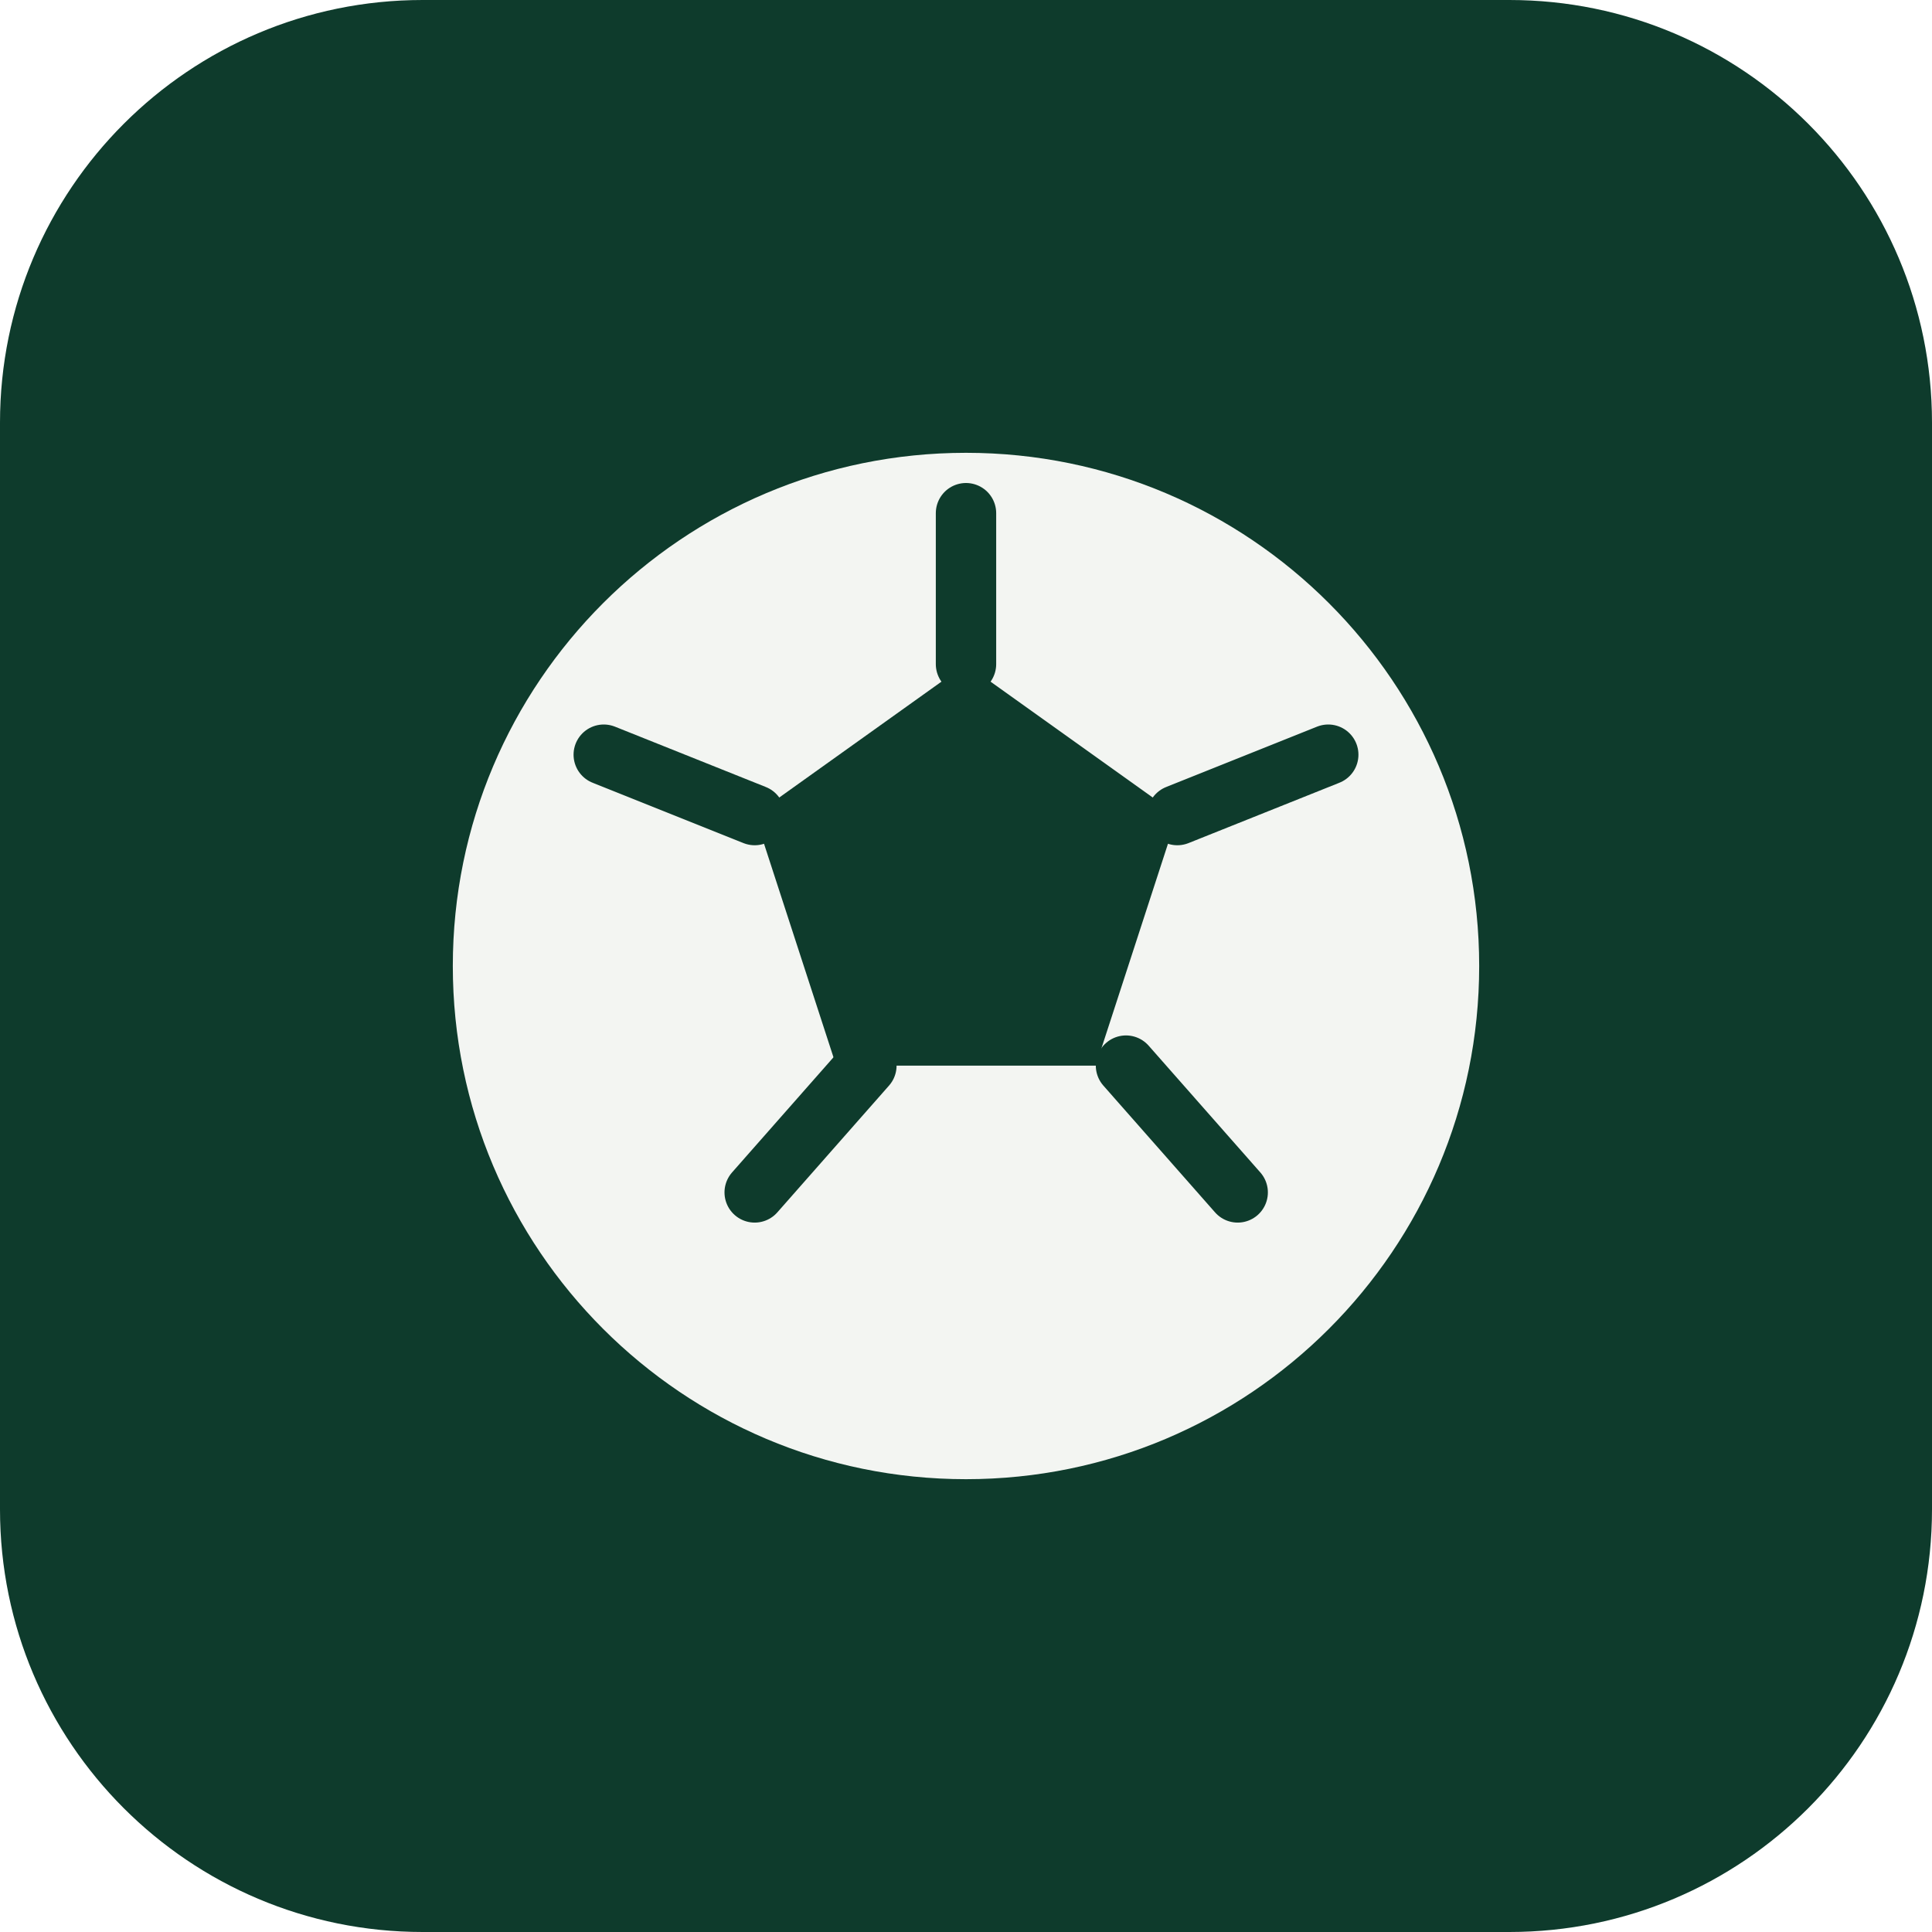
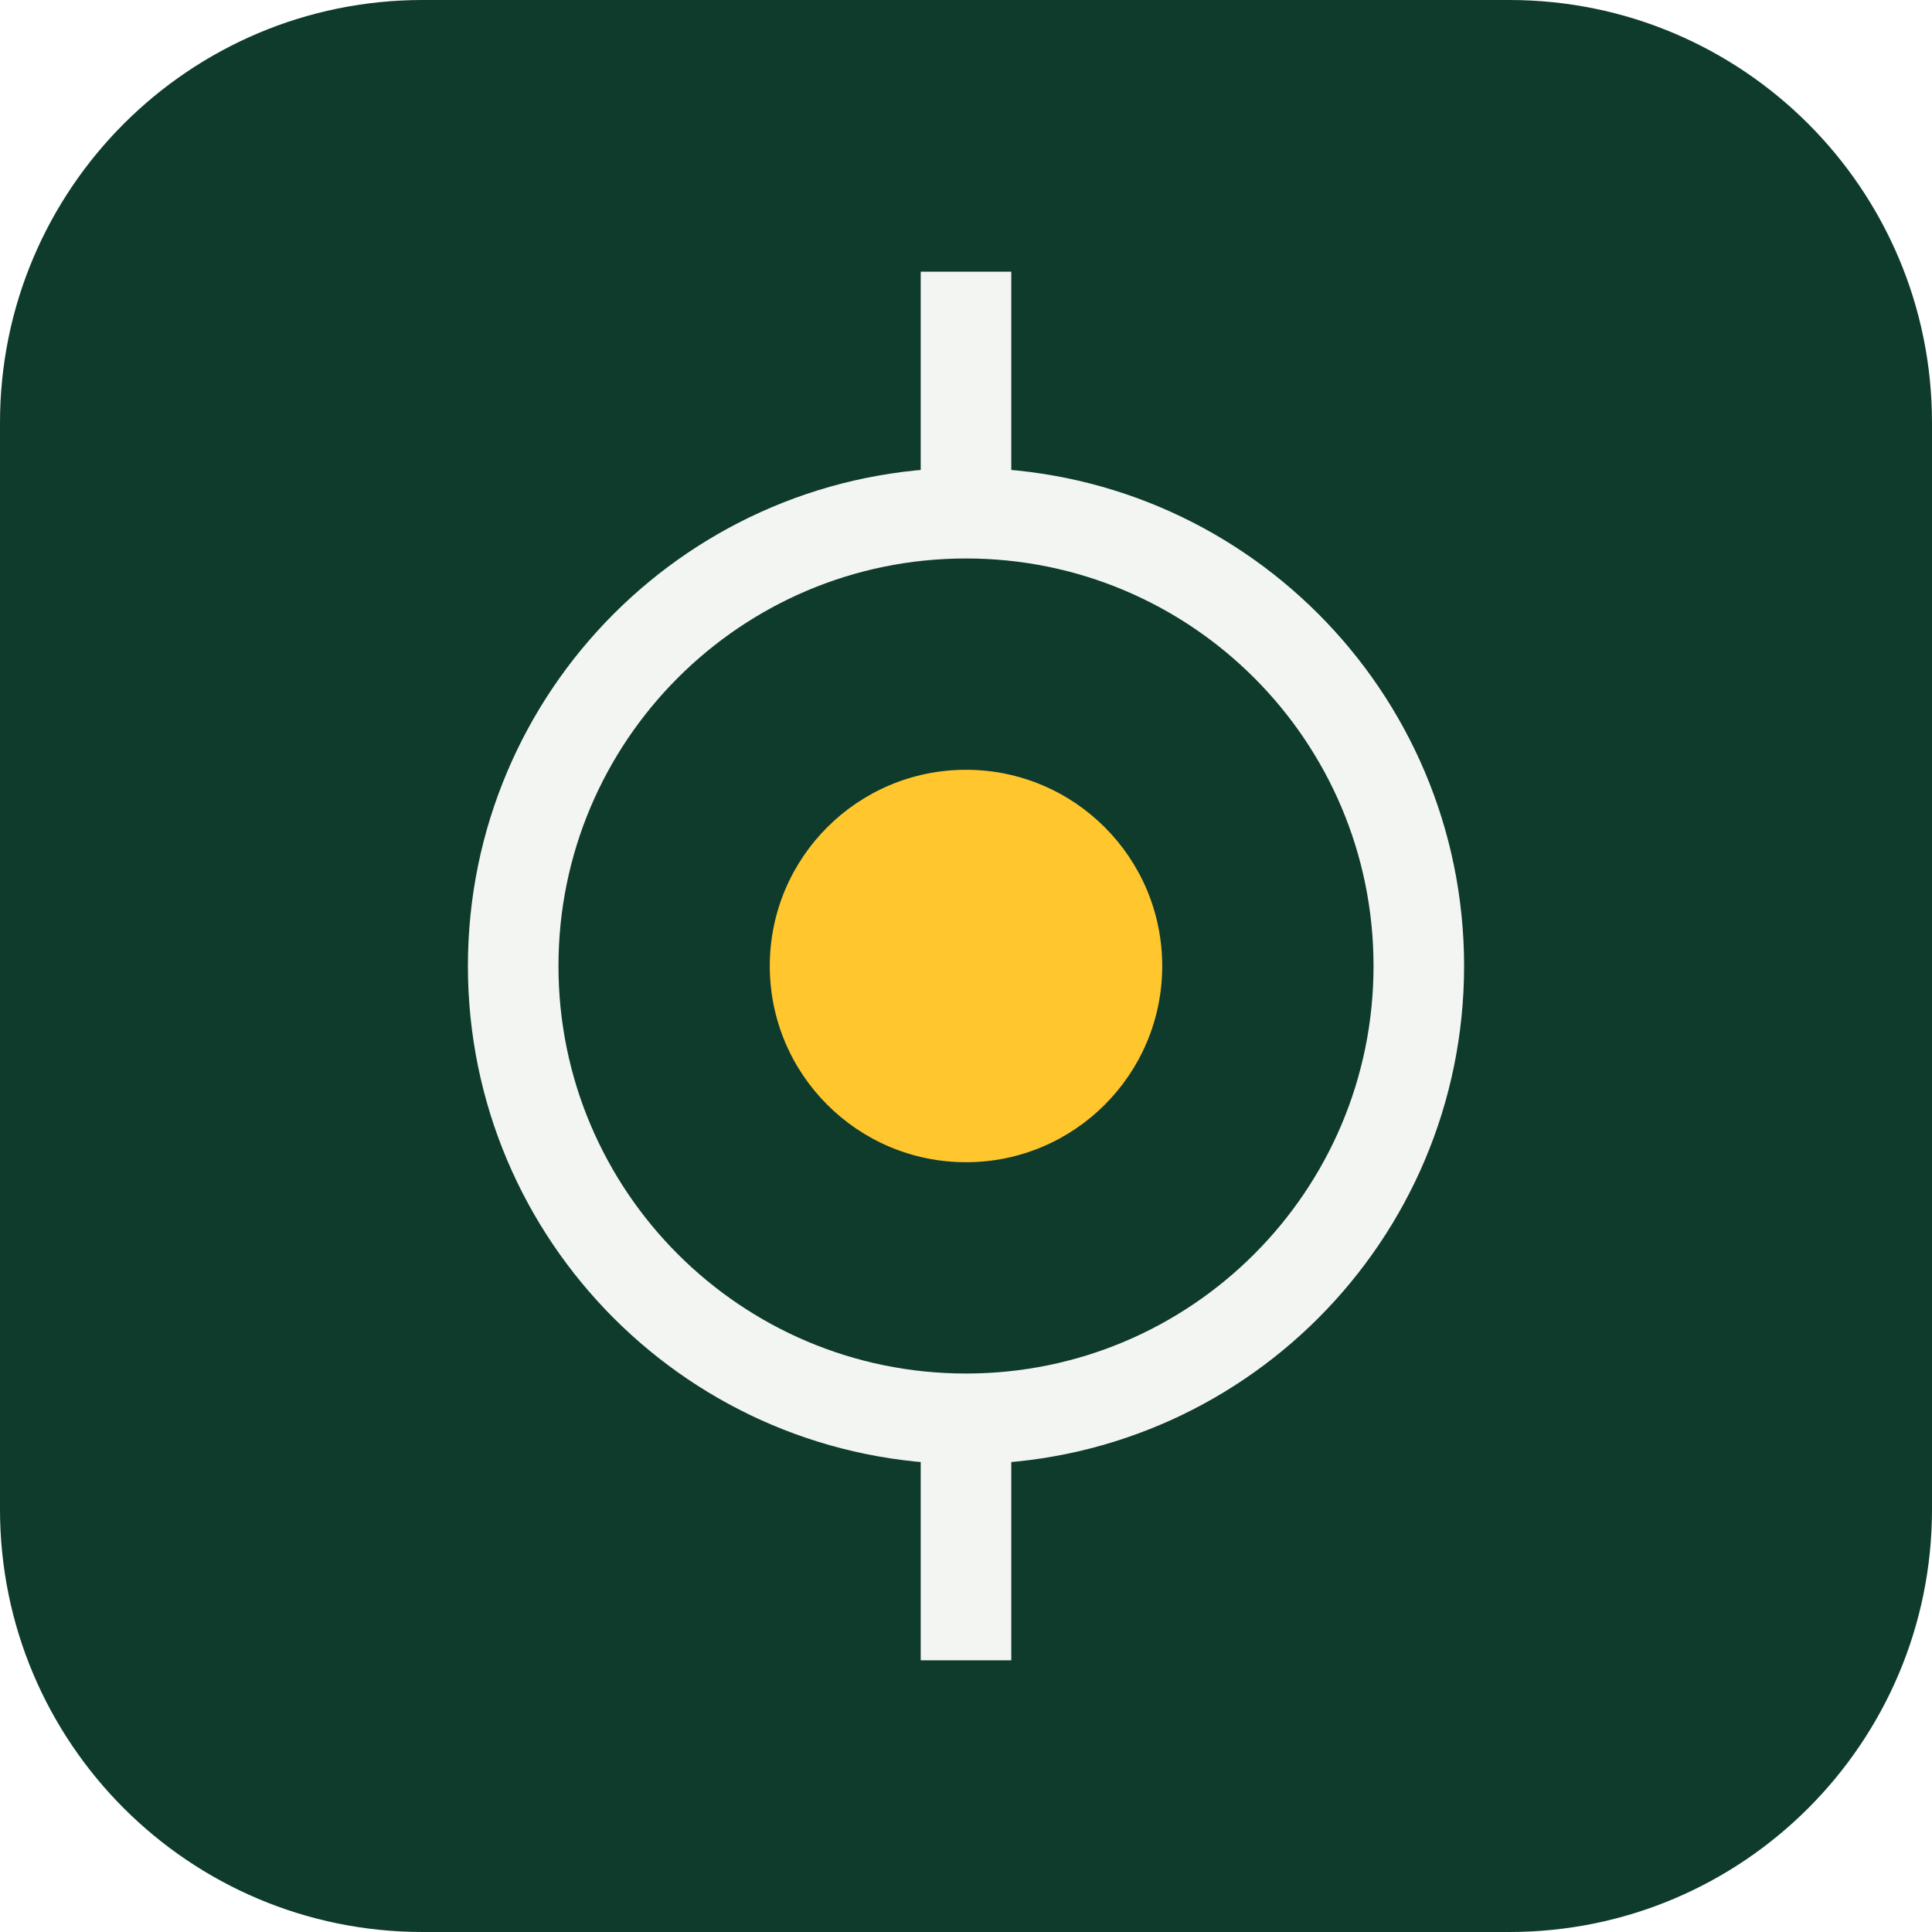
<svg xmlns="http://www.w3.org/2000/svg" viewBox="0 0 64 64">
  <rect width="64" height="64" rx="14" fill="#0e3b2c" />
-   <circle cx="32" cy="32" r="17" fill="#f3f5f2" />
-   <path d="M32 22l7 5-2.7 8.3h-8.6L25 27z" fill="#0e3b2c" />
-   <path d="M32 22v-5M39 27l5-2M37.3 35.3l3.7 4.2M28.7 35.3l-3.7 4.2M25 27l-5-2" stroke="#0e3b2c" stroke-width="2" stroke-linecap="round" />
+   <path d="M32 9v46" stroke="#f3f5f2" stroke-width="3" />
+   <circle cx="32" cy="32" r="15" fill="#0e3b2c" stroke="#f3f5f2" stroke-width="3" />
+   <circle cx="32" cy="32" r="6.5" fill="#ffc62e" />
</svg>
